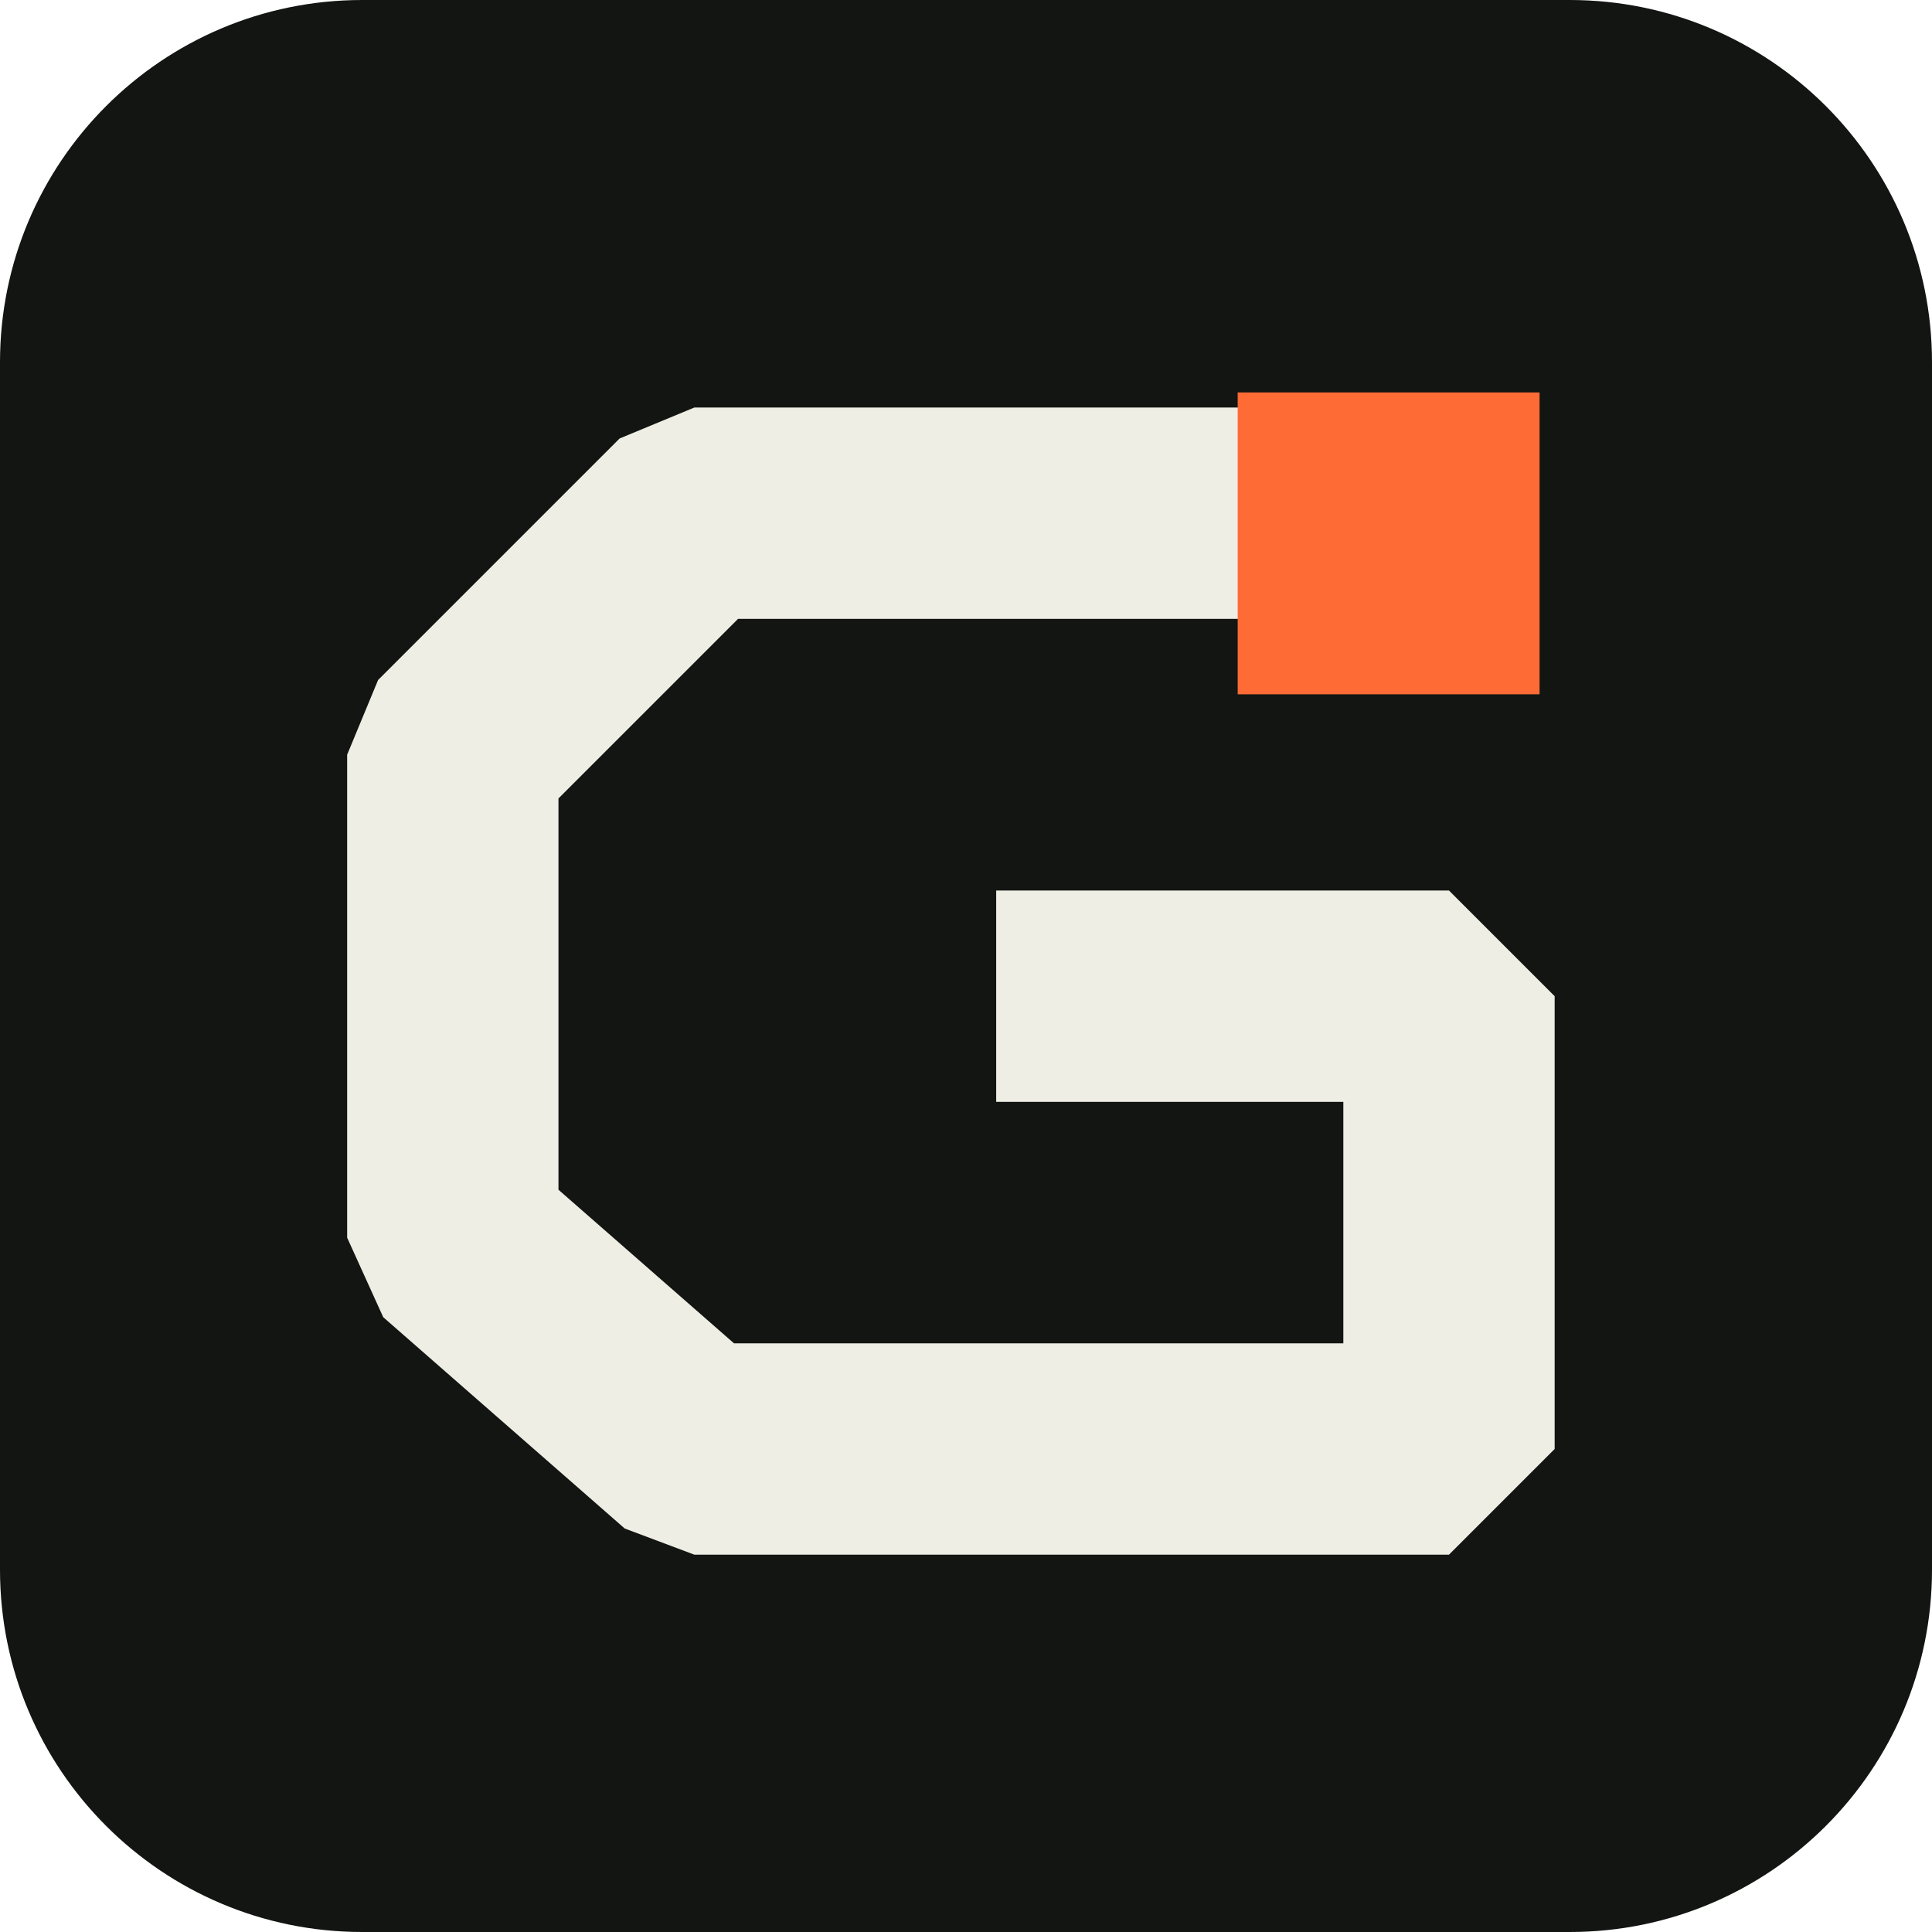
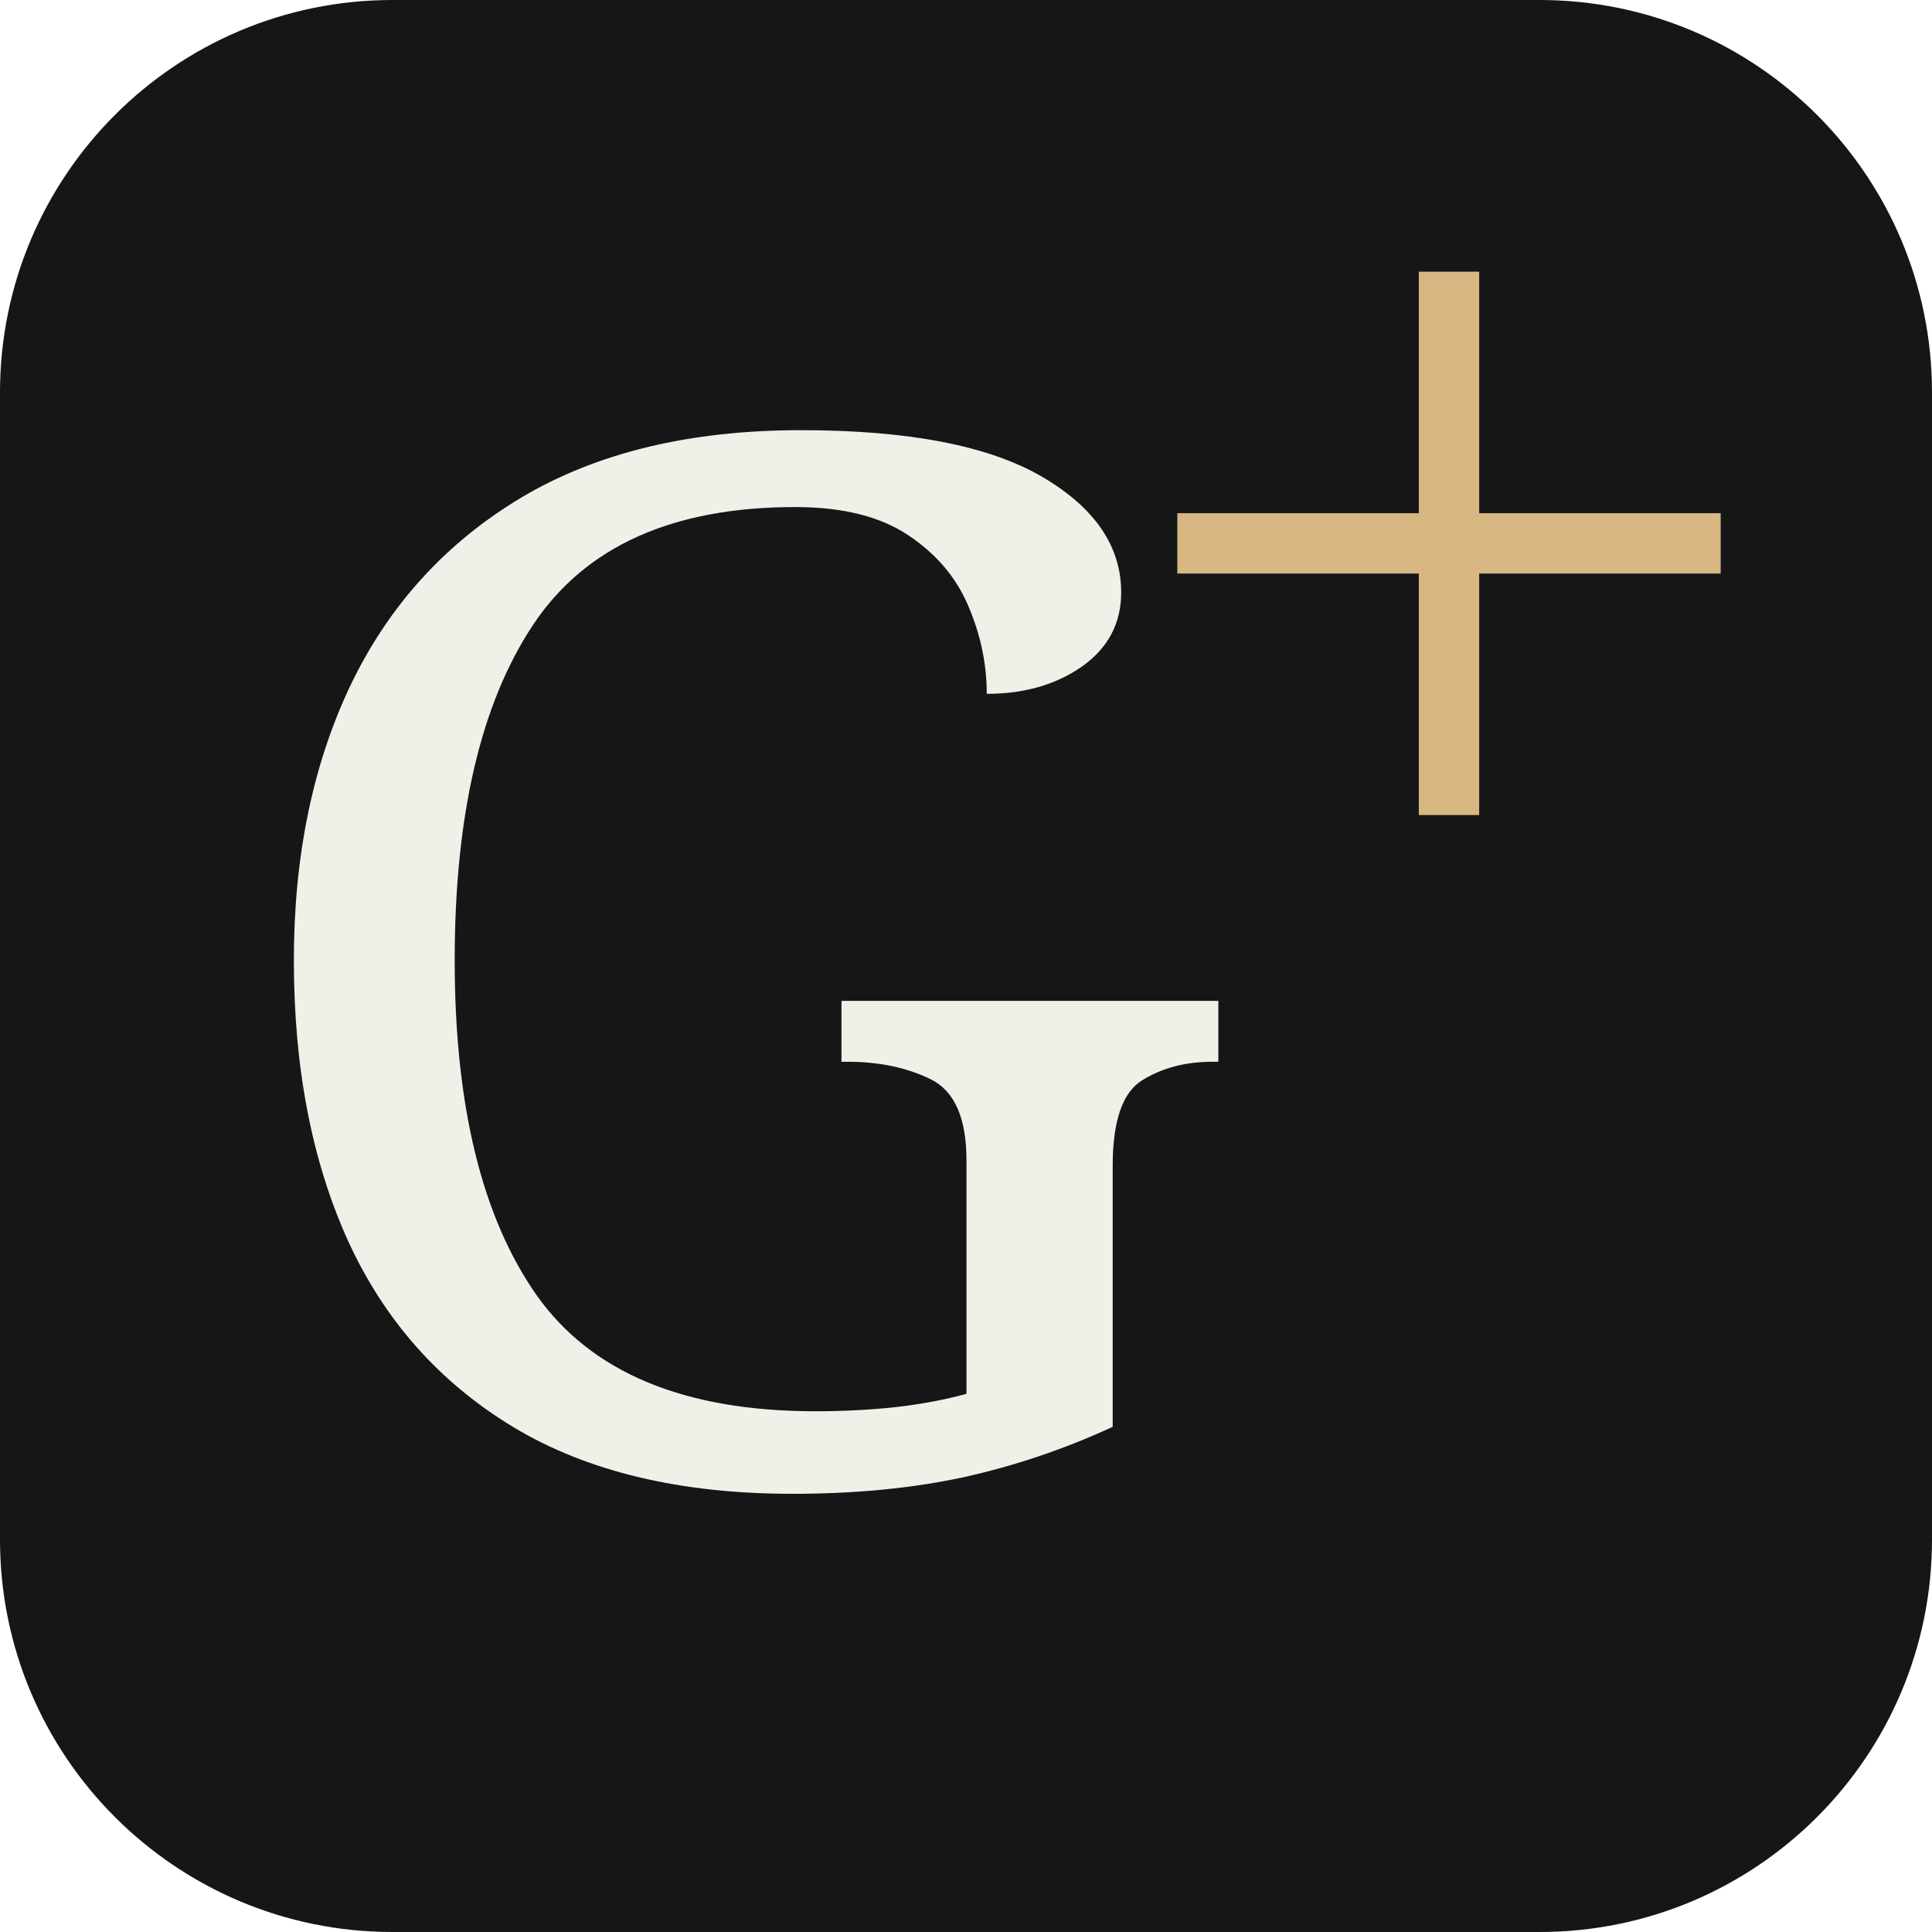
<svg xmlns="http://www.w3.org/2000/svg" viewBox="0 0 64 64">
-   <rect width="64" height="64" rx="12" fill="#121512" />
-   <path d="M48 17H23L15 25V41L23 48H48V33H33" stroke="#efeee5" stroke-width="7" fill="none" stroke-linejoin="bevel" />
-   <path d="M41 13H51V23H41Z" fill="#ff6b35" />
+   <rect width="64" height="64" rx="13" fill="#141716" />
+   <text x="7" y="49" fill="#f0f0e9" font-family="Georgia,serif" font-size="48">
+     G
+   </text>
+   <path d="M48 9V27M39 18H57" stroke="#d9b783" stroke-width="2" />
</svg>
